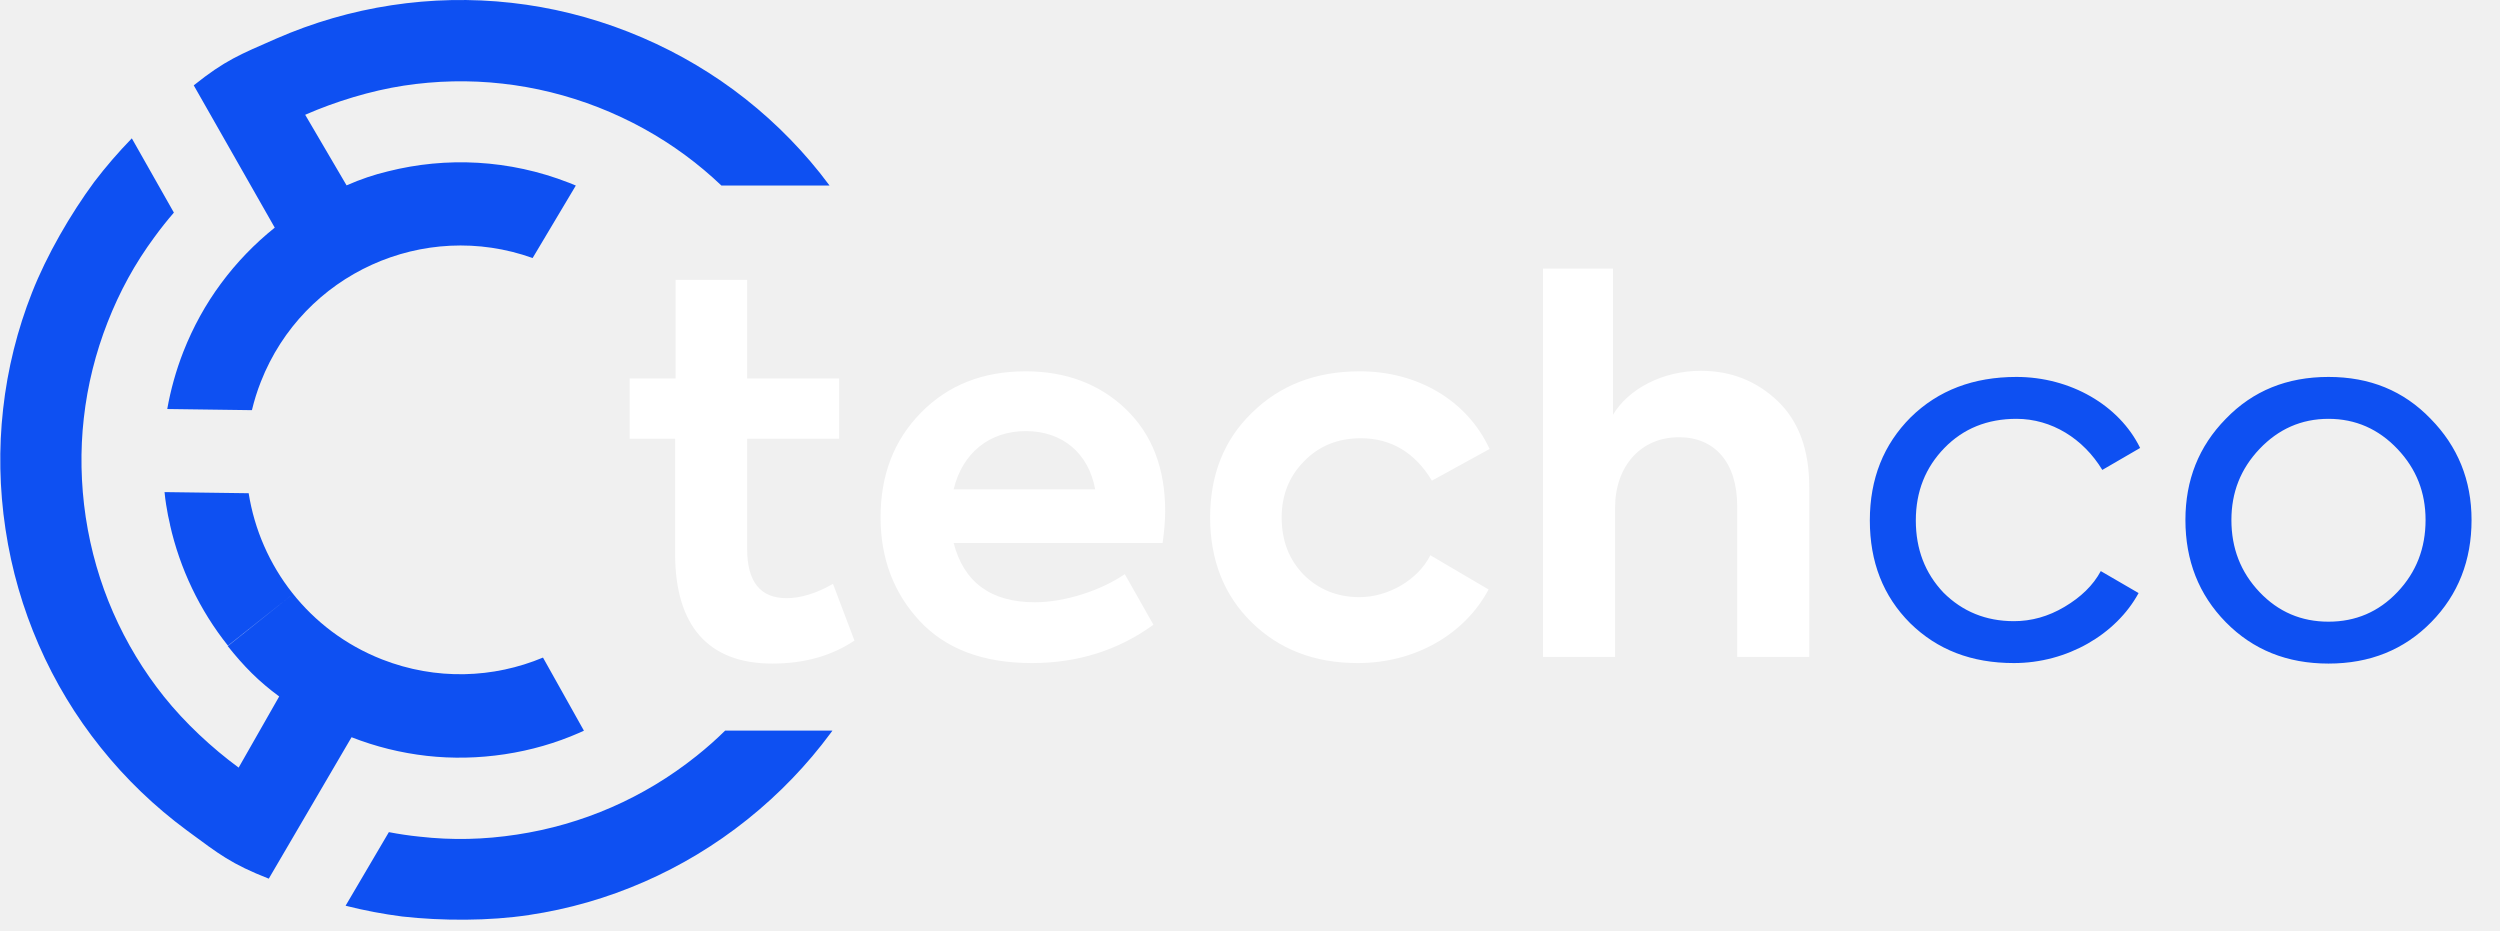
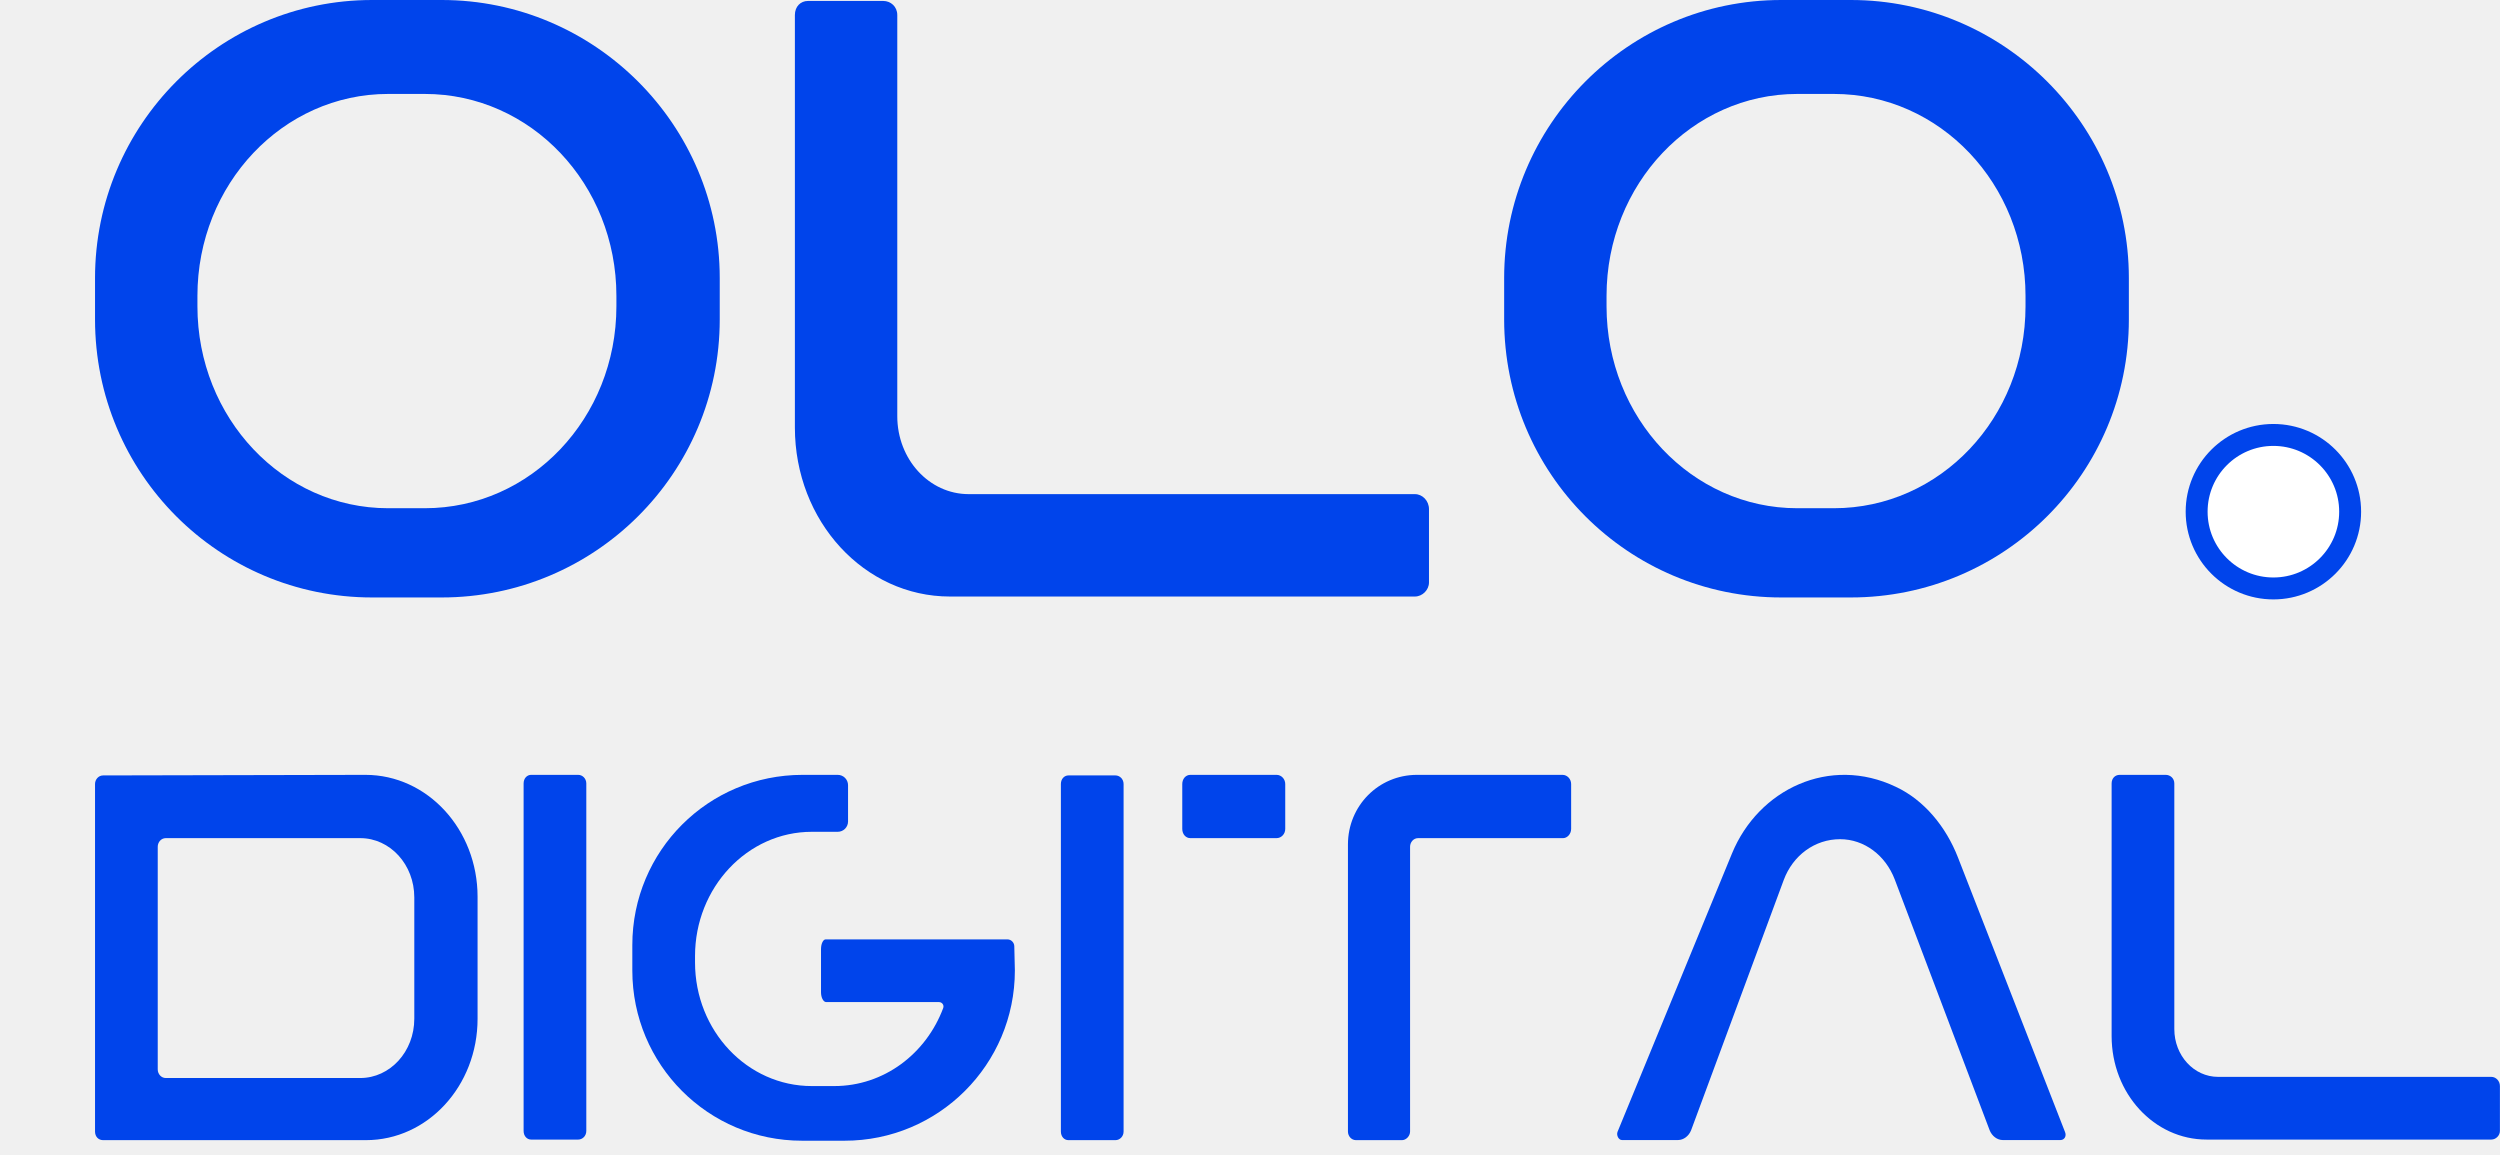
- <svg xmlns="http://www.w3.org/2000/svg" width="137" height="51" viewBox="0 0 137 51" fill="none">
-   <path d="M45.648 31.996L46.824 35.104C45.564 35.944 44.08 36.364 42.316 36.364C38.816 36.364 36.996 34.292 36.996 30.344V24.044H34.504V20.74H37.024V15.336H40.944V20.74H45.984V24.044H40.944V30.092C40.944 31.884 41.672 32.78 43.1 32.78C43.856 32.78 44.724 32.528 45.648 31.996ZM63.852 28.02C63.852 28.552 63.795 29.14 63.712 29.756H52.26C52.819 31.912 54.303 33.004 56.712 33.004C58.364 33.004 60.324 32.36 61.639 31.464L63.208 34.236C61.276 35.636 59.063 36.336 56.544 36.336C53.855 36.336 51.812 35.552 50.383 34.012C48.956 32.472 48.255 30.568 48.255 28.356C48.255 26.032 48.983 24.128 50.468 22.616C51.952 21.104 53.855 20.348 56.208 20.348C58.419 20.348 60.267 21.048 61.696 22.42C63.123 23.792 63.852 25.64 63.852 28.02ZM56.208 23.624C54.219 23.624 52.736 24.828 52.26 26.816H60.016C59.651 24.828 58.224 23.624 56.208 23.624ZM74.407 36.336C72.027 36.336 70.095 35.58 68.583 34.096C67.071 32.612 66.315 30.68 66.315 28.356C66.315 26.032 67.071 24.1 68.611 22.616C70.151 21.104 72.111 20.348 74.519 20.348C77.627 20.348 80.371 21.888 81.631 24.604L78.467 26.34C77.543 24.8 76.227 24.016 74.575 24.016C73.315 24.016 72.279 24.436 71.467 25.276C70.655 26.088 70.235 27.124 70.235 28.356C70.235 29.616 70.627 30.652 71.439 31.492C72.251 32.304 73.287 32.724 74.491 32.724C76.087 32.724 77.711 31.772 78.383 30.428L81.575 32.304C80.259 34.768 77.543 36.336 74.407 36.336ZM88.506 36H84.558V14.72H88.394V22.728C89.206 21.356 91.054 20.32 93.21 20.32C94.862 20.32 96.262 20.88 97.41 21.972C98.558 23.064 99.146 24.632 99.146 26.676V36H95.198V27.74C95.198 25.304 93.938 23.96 92.006 23.96C89.906 23.96 88.506 25.556 88.506 27.824V36Z" fill="white" />
-   <path d="M110.363 36.336C108.039 36.336 106.163 35.608 104.679 34.152C103.195 32.668 102.467 30.792 102.467 28.524C102.467 26.228 103.223 24.352 104.707 22.868C106.219 21.384 108.151 20.656 110.503 20.656C113.443 20.656 116.131 22.196 117.279 24.548L115.207 25.752C114.171 24.044 112.435 22.952 110.503 22.952C108.907 22.952 107.591 23.484 106.555 24.548C105.519 25.612 104.987 26.928 104.987 28.524C104.987 30.092 105.491 31.408 106.499 32.472C107.535 33.508 108.823 34.04 110.363 34.04C111.315 34.04 112.239 33.788 113.135 33.256C114.031 32.724 114.703 32.08 115.123 31.296L117.195 32.5C115.963 34.768 113.275 36.336 110.363 36.336ZM119.761 28.496C119.761 26.312 120.489 24.464 121.973 22.952C123.457 21.412 125.333 20.656 127.601 20.656C129.869 20.656 131.717 21.412 133.201 22.952C134.685 24.464 135.441 26.312 135.441 28.496C135.441 30.708 134.713 32.584 133.229 34.096C131.745 35.608 129.869 36.364 127.601 36.364C125.333 36.364 123.457 35.608 121.973 34.096C120.489 32.584 119.761 30.708 119.761 28.496ZM132.921 28.496C132.921 26.984 132.417 25.696 131.381 24.604C130.345 23.512 129.085 22.952 127.601 22.952C126.117 22.952 124.857 23.512 123.821 24.604C122.785 25.696 122.281 26.984 122.281 28.496C122.281 30.036 122.785 31.352 123.821 32.444C124.857 33.536 126.117 34.068 127.601 34.068C129.085 34.068 130.345 33.536 131.381 32.444C132.417 31.352 132.921 30.036 132.921 28.496Z" fill="#0E50F2" />
-   <path d="M22.212 9.193C22.171 9.199 22.135 9.209 22.093 9.214L22.212 9.193ZM21.502 9.333C21.549 9.323 21.595 9.313 21.642 9.302C21.595 9.313 21.549 9.323 21.502 9.333ZM29.188 14.14C23.232 12.009 16.62 14.99 14.294 20.921C14.091 21.434 13.93 21.958 13.805 22.477L9.165 22.414C9.352 21.362 9.643 20.309 10.048 19.273C10.583 17.914 11.274 16.665 12.104 15.545C12.96 14.383 13.956 13.357 15.056 12.475L10.617 4.677C12.344 3.298 13.127 2.998 15.139 2.116C17.152 1.235 19.278 0.618 21.461 0.286C23.613 -0.041 25.826 -0.093 28.04 0.156C30.181 0.395 32.328 0.919 34.427 1.743C36.526 2.567 38.454 3.64 40.19 4.916C41.984 6.238 43.574 7.778 44.932 9.479C45.108 9.701 45.284 9.93 45.46 10.168H39.534C38.912 9.577 38.249 9.017 37.544 8.499C36.114 7.446 34.528 6.565 32.796 5.885C31.07 5.211 29.308 4.781 27.545 4.584C25.72 4.377 23.9 4.423 22.127 4.693C20.328 4.968 18.378 5.564 16.724 6.29L18.992 10.158C19.786 9.81 20.501 9.572 21.258 9.39C24.442 8.587 27.9 8.732 31.187 10.018C31.311 10.064 31.436 10.116 31.555 10.168L29.188 14.14ZM45.614 40.042C45.583 40.084 45.551 40.131 45.52 40.172C44.239 41.904 42.714 43.501 40.95 44.911C39.186 46.321 37.293 47.452 35.317 48.317C33.274 49.214 31.148 49.821 28.991 50.142C26.808 50.474 24.226 50.469 22.043 50.225C20.996 50.09 19.959 49.894 18.938 49.634L21.31 45.601C21.87 45.709 22.43 45.792 22.995 45.849C24.788 46.052 26.525 46.01 28.325 45.735C30.098 45.466 31.851 44.968 33.531 44.232C35.154 43.522 36.715 42.588 38.168 41.427C38.723 40.986 39.247 40.52 39.739 40.037H45.614L45.614 40.042ZM9.327 28.787C9.239 28.429 9.167 28.055 9.105 27.661C9.069 27.433 9.038 27.2 9.017 26.967L13.627 27.029C14.257 31.011 16.919 34.562 20.942 36.138C23.902 37.295 27.044 37.17 29.756 36.035L31.999 40.042C31.916 40.079 31.833 40.12 31.745 40.157C30.469 40.717 29.1 41.116 27.653 41.334C26.212 41.551 24.781 41.577 23.396 41.422C21.965 41.261 20.576 40.914 19.265 40.4L14.729 48.151C12.671 47.343 12.018 46.819 10.256 45.518C8.489 44.216 6.893 42.687 5.515 40.96C4.152 39.26 3.007 37.372 2.117 35.324C1.257 33.349 0.636 31.234 0.301 28.999C-0.035 26.77 -0.07 24.561 0.17 22.42C0.415 20.206 0.955 18.059 1.755 16.032C2.565 13.974 3.857 11.744 5.159 9.976C5.798 9.136 6.488 8.338 7.224 7.581L9.529 11.651C9.156 12.081 8.803 12.527 8.466 12.989C7.391 14.445 6.561 15.965 5.896 17.66C5.242 19.329 4.795 21.098 4.592 22.922C4.394 24.685 4.424 26.505 4.698 28.341C4.976 30.176 5.484 31.923 6.193 33.546C6.928 35.226 7.871 36.781 8.995 38.186C10.13 39.607 11.622 40.996 13.078 42.065L15.3 38.166C14.16 37.326 13.372 36.522 12.481 35.407L15.961 32.628L12.491 35.382C10.942 33.437 9.855 31.161 9.312 28.74L9.327 28.787ZM9.405 29.087C9.395 29.051 9.384 29.015 9.374 28.973C9.384 29.009 9.395 29.051 9.405 29.087ZM9.653 29.896C9.643 29.86 9.627 29.823 9.617 29.792C9.627 29.829 9.638 29.86 9.653 29.896Z" fill="#0E50F2" />
+ <svg xmlns="http://www.w3.org/2000/svg" width="342" height="158" viewBox="0 0 342 158" fill="none">
+   <path d="M60.421 0C81.368 0 98.46 17.092 98.46 38.039V43.694C98.46 64.77 81.368 81.733 60.421 81.733H50.911C29.963 81.733 13 64.77 13 43.694V38.039C13 17.092 29.963 0 50.911 0H60.421ZM84.324 41.895V40.481C84.324 25.188 72.629 12.851 58.108 12.851H53.096C38.702 12.851 27.008 25.188 27.008 40.481V41.895C27.008 57.188 38.702 69.525 53.096 69.525H58.108C72.629 69.525 84.324 57.188 84.324 41.895Z" fill="#0044EB" />
+   <path d="M193.558 67.597C194.586 67.597 195.485 68.497 195.485 69.654V79.677C195.485 80.706 194.586 81.605 193.558 81.605H129.945C118.25 81.605 108.74 71.324 108.74 58.473V2.057C108.74 0.9 109.511 0.129 110.539 0.129H120.82C121.848 0.129 122.748 0.9 122.748 2.057V56.931C122.748 62.843 127.117 67.597 132.515 67.597H193.558Z" fill="#0044EB" />
+   <path d="M253.188 0C274.136 0 291.228 17.092 291.228 38.039V43.694C291.228 64.77 274.136 81.733 253.188 81.733H243.678C222.731 81.733 205.768 64.77 205.768 43.694V38.039C205.768 17.092 222.731 0 243.678 0H253.188ZM277.091 41.895V40.481C277.091 25.188 265.397 12.851 250.875 12.851H245.863C231.47 12.851 219.775 25.188 219.775 40.481V41.895C219.775 57.188 231.47 69.525 245.863 69.525H250.875C265.397 69.525 277.091 57.188 277.091 41.895Z" fill="#0044EB" />
+   <circle cx="311" cy="70" r="10.5" fill="white" stroke="#0044EB" stroke-width="3" />
+   <path d="M49.987 106C58.486 106 65.332 113.476 65.332 122.683V139.367C65.332 148.574 58.486 155.972 50.066 155.972H14.102C13.472 155.972 13 155.499 13 154.791V107.259C13 106.63 13.472 106.079 14.102 106.079L49.987 106ZM56.676 139.367V122.762C56.676 118.277 53.371 114.657 49.279 114.657H22.68C22.05 114.657 21.578 115.207 21.578 115.837V146.292C21.578 146.922 22.05 147.473 22.68 147.473H49.279C53.371 147.473 56.676 143.853 56.676 139.367Z" fill="#0044EB" />
+   <path d="M79.105 106C79.656 106 80.207 106.472 80.207 107.18V154.713C80.207 155.421 79.656 155.893 79.105 155.893H72.652C72.101 155.893 71.629 155.421 71.629 154.713V107.18C71.629 106.472 72.101 106 72.652 106H79.105Z" fill="#0044EB" />
+   <path d="M138.756 129.451L138.834 132.756C138.834 145.663 128.368 156.05 115.541 156.05H109.717C96.89 156.05 86.502 145.663 86.502 132.756V129.294C86.502 116.388 96.89 106 109.796 106H114.596C115.383 106 116.013 106.63 116.013 107.417V112.374C116.013 113.161 115.383 113.791 114.596 113.791H111.055C102.241 113.791 95.08 121.424 95.08 130.789V131.655C95.08 141.02 102.241 148.574 111.055 148.574H114.124C120.916 148.574 126.695 144.16 129.031 137.898C129.18 137.499 128.878 137.085 128.452 137.085H113.022C112.629 137.085 112.314 136.455 112.314 135.747V129.845C112.314 129.058 112.629 128.507 112.944 128.507H137.811C138.362 128.507 138.756 128.979 138.756 129.451Z" fill="#0044EB" />
+   <path d="M152.605 106.079C153.156 106.079 153.707 106.551 153.707 107.259V154.791C153.707 155.499 153.156 155.972 152.605 155.972H146.152C145.601 155.972 145.129 155.499 145.129 154.791V107.259C145.129 106.551 145.601 106.079 146.152 106.079H152.605Z" fill="#0044EB" />
+   <path d="M174.64 106C175.27 106 175.821 106.551 175.821 107.259V113.397C175.821 114.106 175.27 114.657 174.64 114.657H162.836C162.206 114.657 161.734 114.106 161.734 113.397V107.259C161.734 106.551 162.206 106 162.836 106H174.64ZM213.752 106C214.382 106 214.932 106.551 214.932 107.259V113.397C214.932 114.106 214.382 114.657 213.831 114.657H193.999C193.37 114.657 192.898 115.207 192.898 115.837V154.791C192.898 155.421 192.347 155.972 191.796 155.972H185.5C184.871 155.972 184.399 155.421 184.399 154.791V115.522C184.399 110.25 188.569 106 193.842 106H213.752Z" fill="#0044EB" />
+   <path d="M282.495 154.858C282.731 155.409 282.416 155.96 281.865 155.96H273.995C273.208 155.96 272.5 155.409 272.185 154.622L259.201 120.311C257.942 117.006 255.03 114.802 251.725 114.802C248.262 114.802 245.272 117.006 244.012 120.39L231.342 154.622C231.028 155.409 230.319 155.96 229.532 155.96H221.899C221.427 155.96 221.112 155.331 221.269 154.858L236.93 116.77C240.55 107.956 250.308 103.313 259.358 107.641C263.214 109.451 266.205 113.071 267.857 117.321L282.495 154.858Z" fill="#0044EB" />
+   <path d="M340.808 147.315C341.438 147.315 341.989 147.866 341.989 148.574V154.713C341.989 155.342 341.438 155.893 340.808 155.893H301.854C294.693 155.893 288.869 149.597 288.869 141.728V107.18C288.869 106.472 289.341 106 289.971 106H296.267C296.896 106 297.447 106.472 297.447 107.18V140.783C297.447 144.403 300.123 147.315 303.428 147.315H340.808Z" fill="#0044EB" />
</svg>
